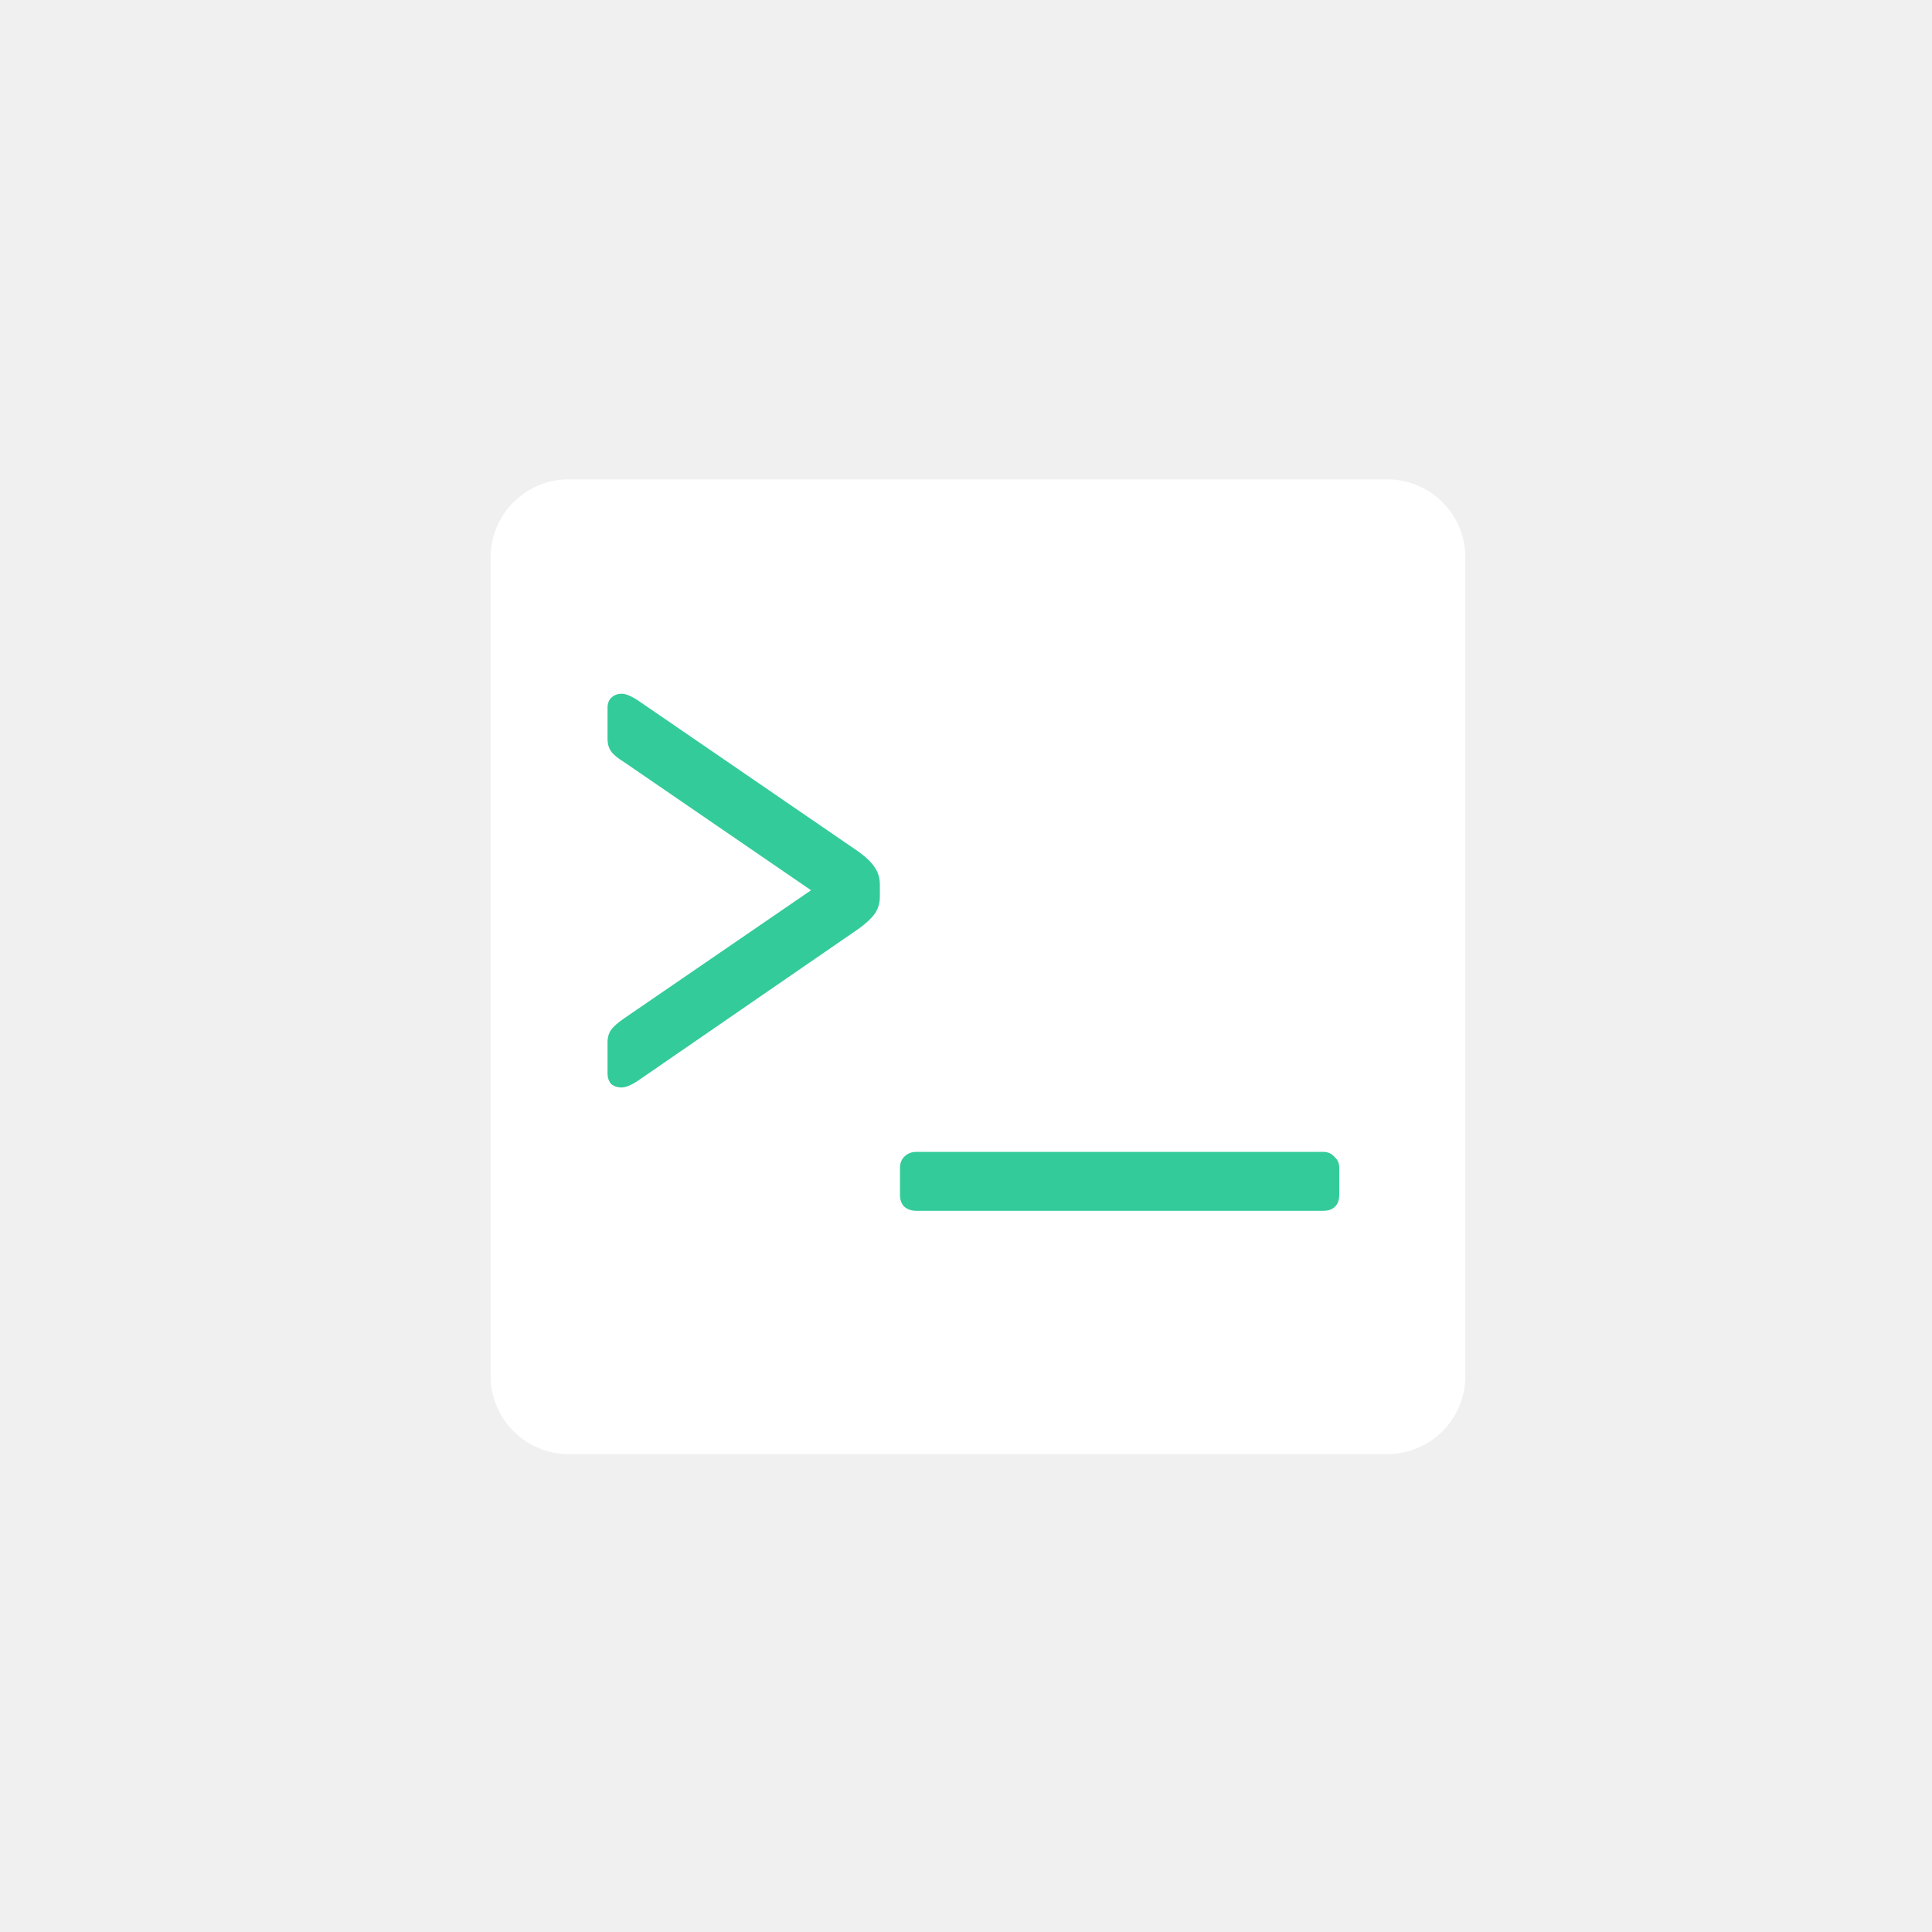
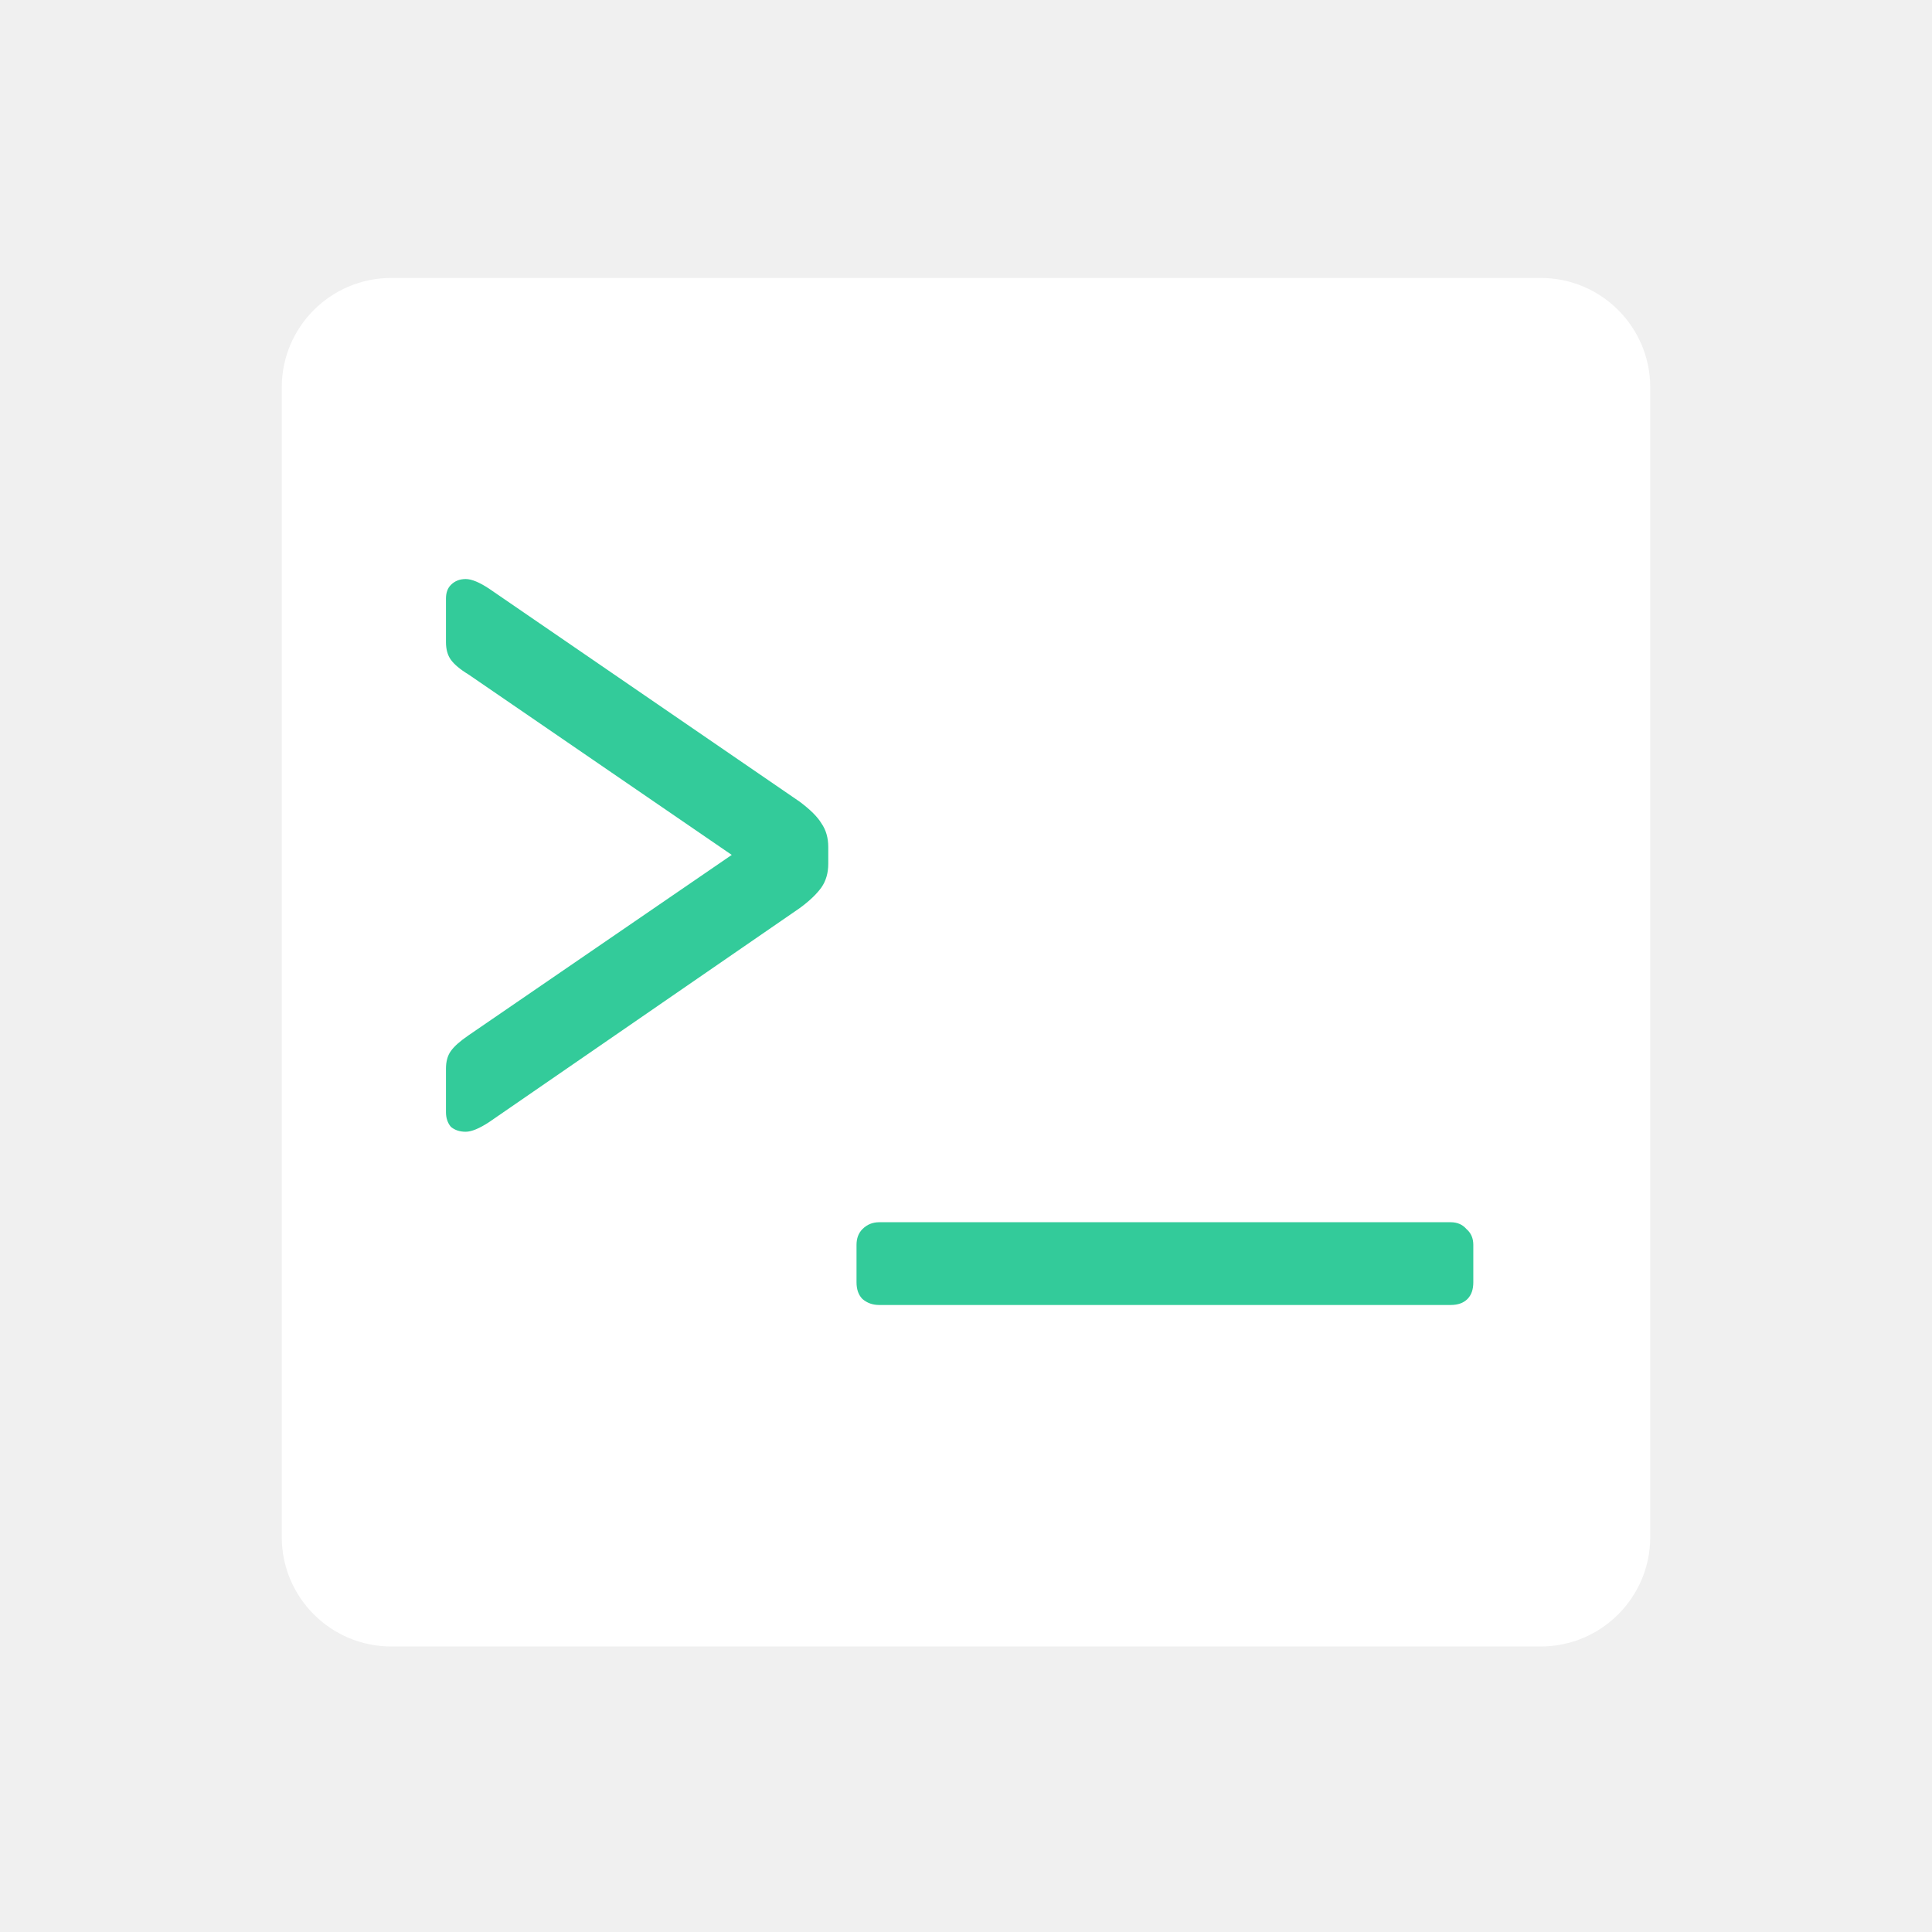
<svg xmlns="http://www.w3.org/2000/svg" width="24" height="24" viewBox="0 0 24 24" fill="none">
-   <rect x="6.095" y="5.955" width="12.108" height="12.108" rx="0.969" fill="white" />
-   <path d="M7.722 13.509C7.669 13.509 7.626 13.494 7.591 13.465C7.562 13.43 7.547 13.387 7.547 13.334V12.951C7.547 12.887 7.562 12.835 7.591 12.794C7.62 12.753 7.672 12.707 7.748 12.654L10.075 11.059L7.748 9.464C7.672 9.417 7.62 9.374 7.591 9.333C7.562 9.292 7.547 9.24 7.547 9.176V8.793C7.547 8.74 7.562 8.7 7.591 8.67C7.626 8.636 7.669 8.618 7.722 8.618C7.774 8.618 7.844 8.647 7.931 8.705L10.677 10.588C10.77 10.658 10.834 10.722 10.869 10.78C10.909 10.838 10.93 10.908 10.93 10.989V11.137C10.93 11.219 10.909 11.289 10.869 11.347C10.828 11.405 10.764 11.466 10.677 11.53L7.931 13.421C7.844 13.48 7.774 13.509 7.722 13.509Z" fill="#33CB9A" />
-   <path d="M11.381 15.041C11.323 15.041 11.273 15.024 11.232 14.989C11.198 14.954 11.18 14.905 11.18 14.841V14.509C11.18 14.451 11.198 14.405 11.232 14.37C11.273 14.329 11.323 14.309 11.381 14.309H16.437C16.495 14.309 16.541 14.329 16.576 14.37C16.617 14.405 16.637 14.451 16.637 14.509V14.841C16.637 14.905 16.62 14.954 16.585 14.989C16.55 15.024 16.501 15.041 16.437 15.041H11.381Z" fill="#33CB9A" />
+   <rect x="3.5" y="3.453" width="17" height="17" rx="1.36" fill="white" />
+   <path d="M5.785 14.059C5.711 14.059 5.65 14.039 5.601 13.998C5.56 13.949 5.54 13.888 5.54 13.815V13.276C5.54 13.186 5.56 13.113 5.601 13.056C5.642 12.998 5.715 12.933 5.822 12.86L9.09 10.62L5.822 8.38C5.715 8.315 5.642 8.253 5.601 8.196C5.56 8.139 5.54 8.066 5.54 7.976V7.437C5.54 7.364 5.56 7.307 5.601 7.266C5.65 7.217 5.711 7.193 5.785 7.193C5.858 7.193 5.956 7.233 6.079 7.315L9.934 9.959C10.065 10.057 10.155 10.146 10.204 10.228C10.261 10.31 10.289 10.408 10.289 10.522V10.73C10.289 10.844 10.261 10.942 10.204 11.024C10.146 11.105 10.057 11.191 9.934 11.281L6.079 13.937C5.956 14.018 5.858 14.059 5.785 14.059Z" fill="#33CB9A" />
+   <path d="M10.922 16.211C10.84 16.211 10.771 16.186 10.714 16.137C10.665 16.088 10.64 16.019 10.64 15.929V15.464C10.64 15.383 10.665 15.317 10.714 15.268C10.771 15.211 10.84 15.183 10.922 15.183H18.021C18.102 15.183 18.168 15.211 18.217 15.268C18.274 15.317 18.302 15.383 18.302 15.464V15.929C18.302 16.019 18.278 16.088 18.229 16.137C18.18 16.186 18.111 16.211 18.021 16.211H10.922Z" fill="#33CB9A" />
</svg>
